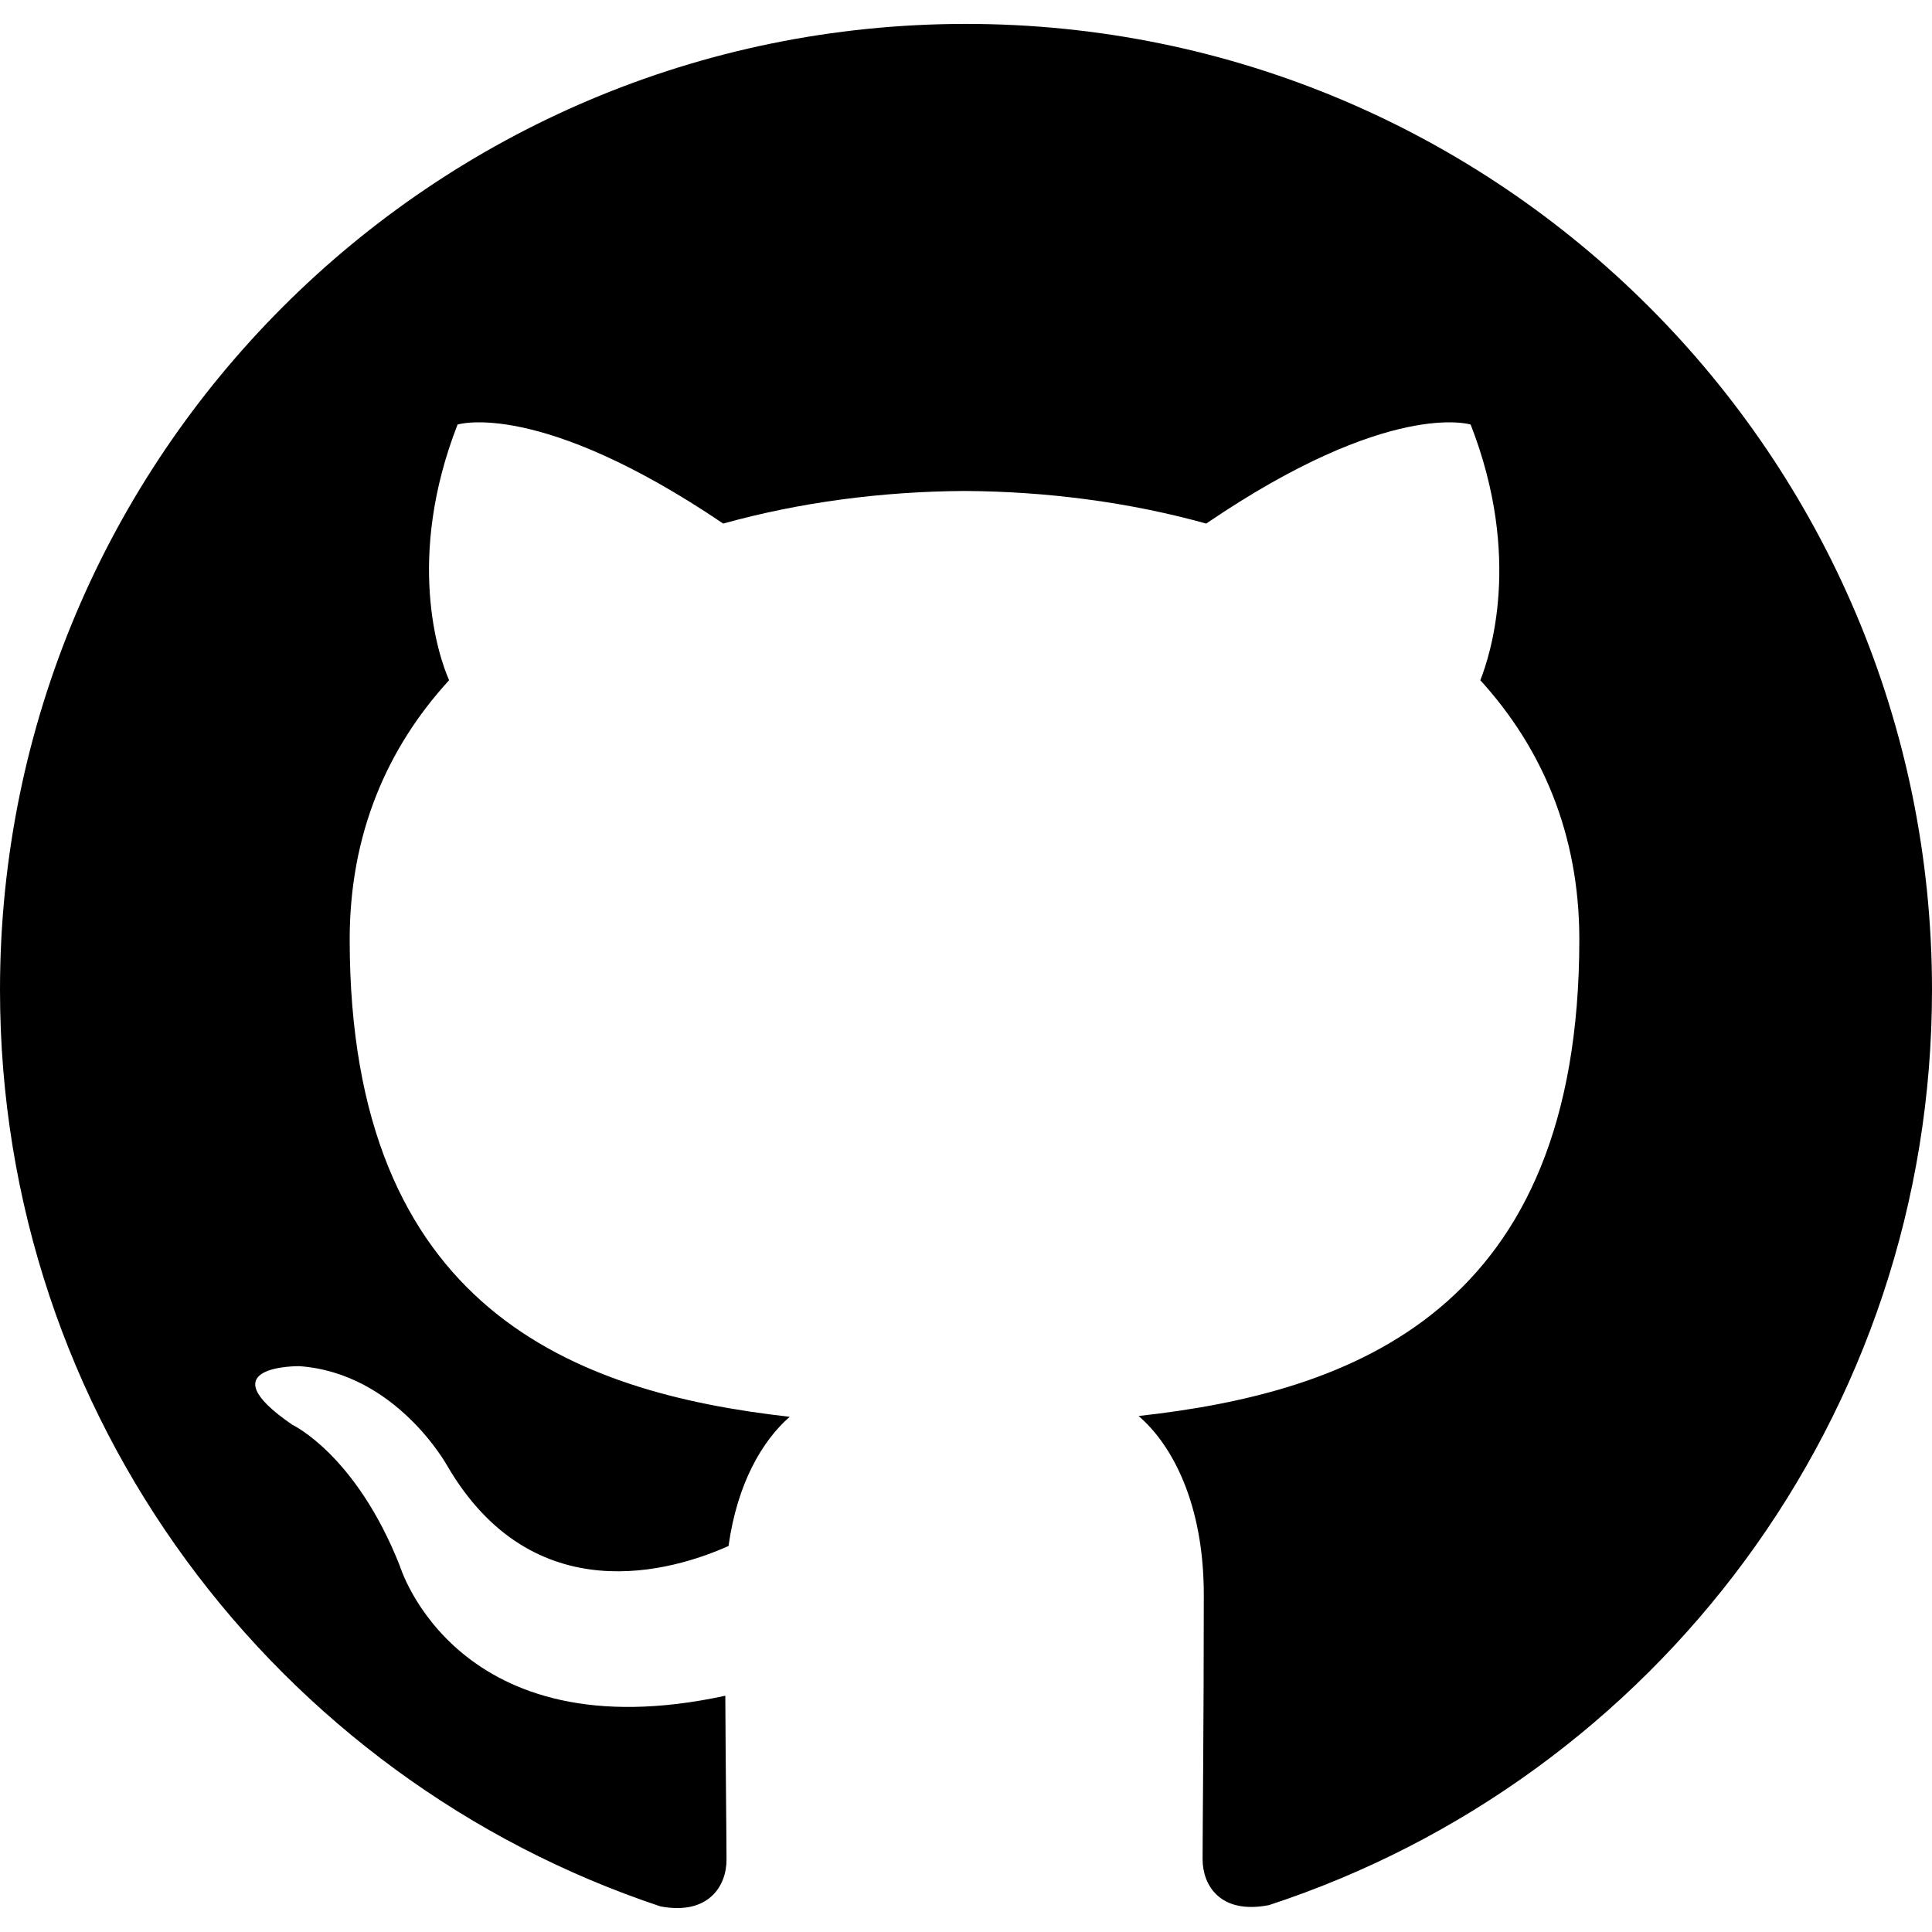
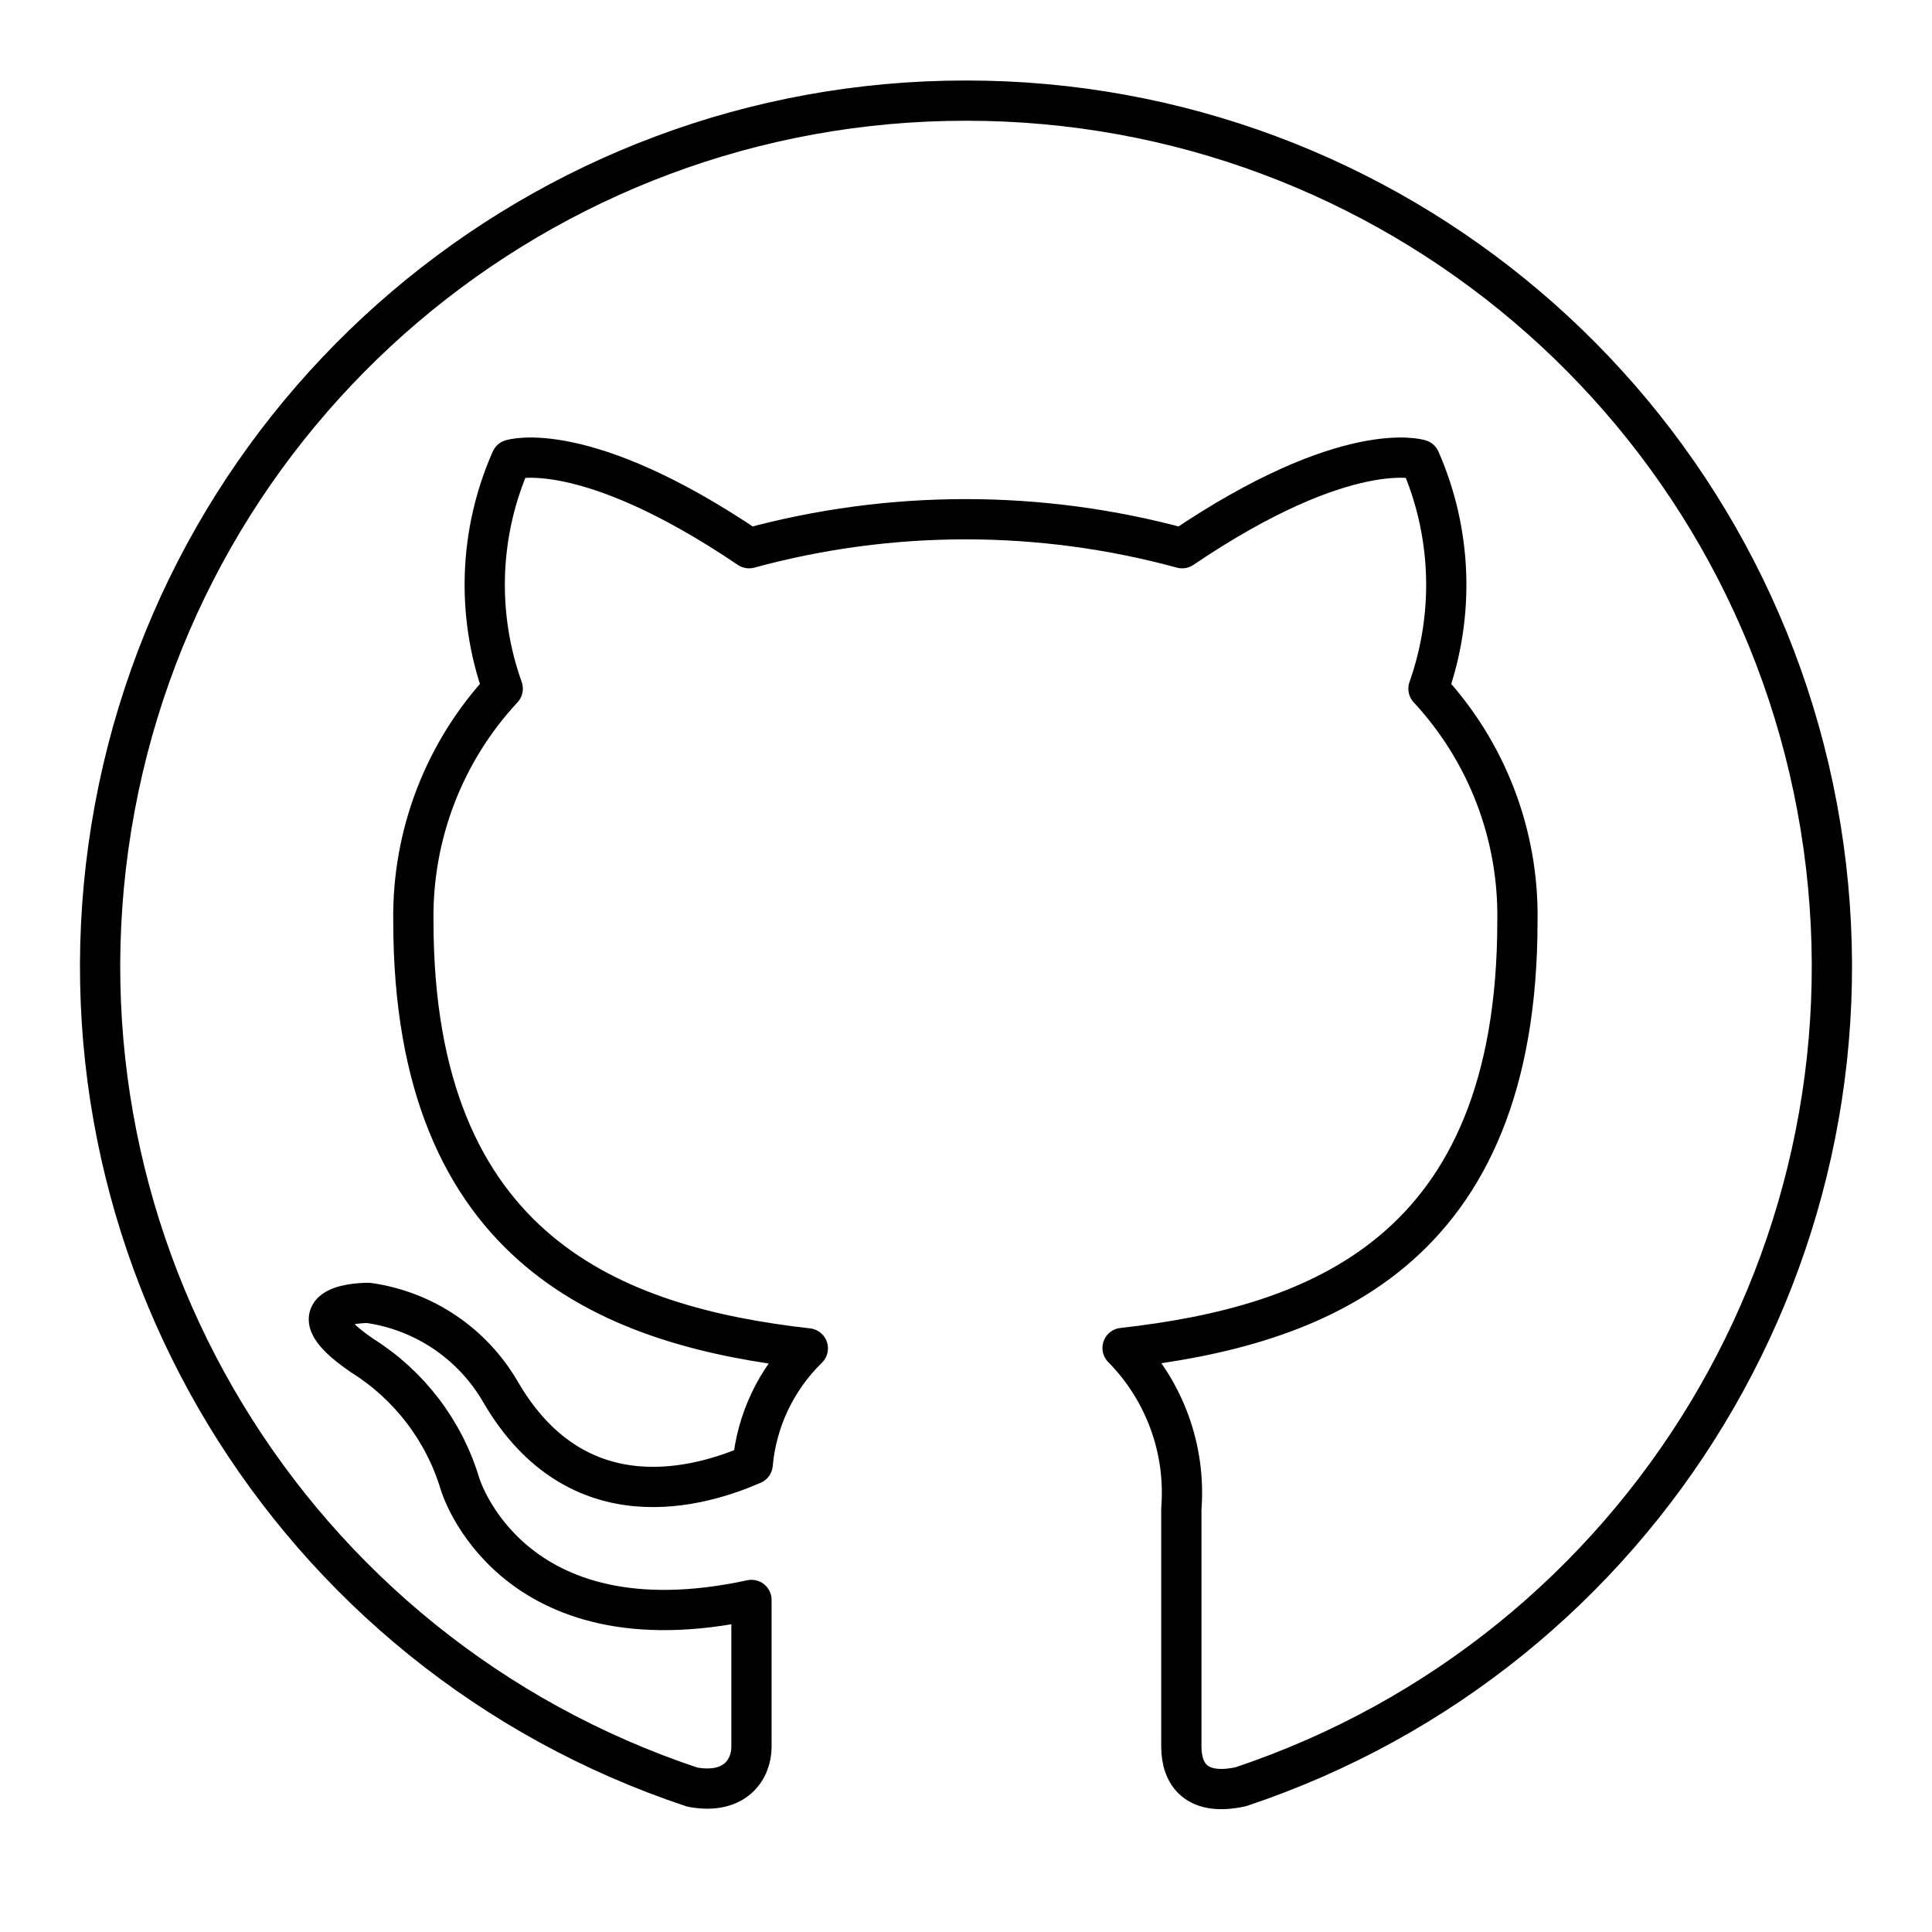
- <svg xmlns="http://www.w3.org/2000/svg" viewBox="0 0 24 24">
-   <path d="M12 .297c-6.63 0-12 5.373-12 12 0 5.303 3.438 9.8 8.205 11.385.6.113.82-.258.82-.577 0-.285-.01-1.04-.015-2.04-3.338.724-4.042-1.61-4.042-1.61C4.422 18.07 3.633 17.7 3.633 17.7c-1.087-.744.084-.729.084-.729 1.205.084 1.838 1.236 1.838 1.236 1.07 1.835 2.809 1.305 3.495.998.108-.776.417-1.305.76-1.605-2.665-.3-5.466-1.332-5.466-5.93 0-1.31.465-2.38 1.235-3.22-.135-.303-.54-1.523.105-3.176 0 0 1.005-.322 3.3 1.23.96-.267 1.98-.399 3-.405 1.02.006 2.04.138 3 .405 2.28-1.552 3.285-1.23 3.285-1.23.645 1.653.24 2.873.12 3.176.765.84 1.23 1.91 1.23 3.22 0 4.61-2.805 5.625-5.475 5.92.42.36.81 1.096.81 2.22 0 1.606-.015 2.896-.015 3.286 0 .315.21.69.825.57C20.565 22.092 24 17.592 24 12.297c0-6.627-5.373-12-12-12" />
+ <svg xmlns="http://www.w3.org/2000/svg" width="1em" height="1em" viewBox="0 0 48 48">
+   <path fill="none" stroke="currentColor" stroke-linecap="round" stroke-linejoin="round" d="M24 2.5a21.5 21.5 0 0 0-6.8 41.9c1.08.2 1.47-.46 1.47-1v-3.65c-6 1.3-7.24-2.88-7.24-2.88A5.7 5.7 0 0 0 9 33.68c-1.95-1.33.15-1.31.15-1.31a4.52 4.52 0 0 1 3.29 2.22c1.92 3.29 5 2.34 6.26 1.79a4.6 4.6 0 0 1 1.37-2.88c-4.78-.54-9.8-2.38-9.8-10.62a8.3 8.3 0 0 1 2.22-5.77a7.68 7.68 0 0 1 .21-5.69s1.8-.58 5.91 2.2a20.46 20.46 0 0 1 10.76 0c4.11-2.78 5.91-2.2 5.91-2.2a7.74 7.74 0 0 1 .21 5.69a8.28 8.28 0 0 1 2.21 5.77c0 8.26-5 10.07-9.81 10.61a5.12 5.12 0 0 1 1.46 4v5.9c0 .71.39 1.24 1.48 1A21.5 21.5 0 0 0 24 2.5" />
</svg>
